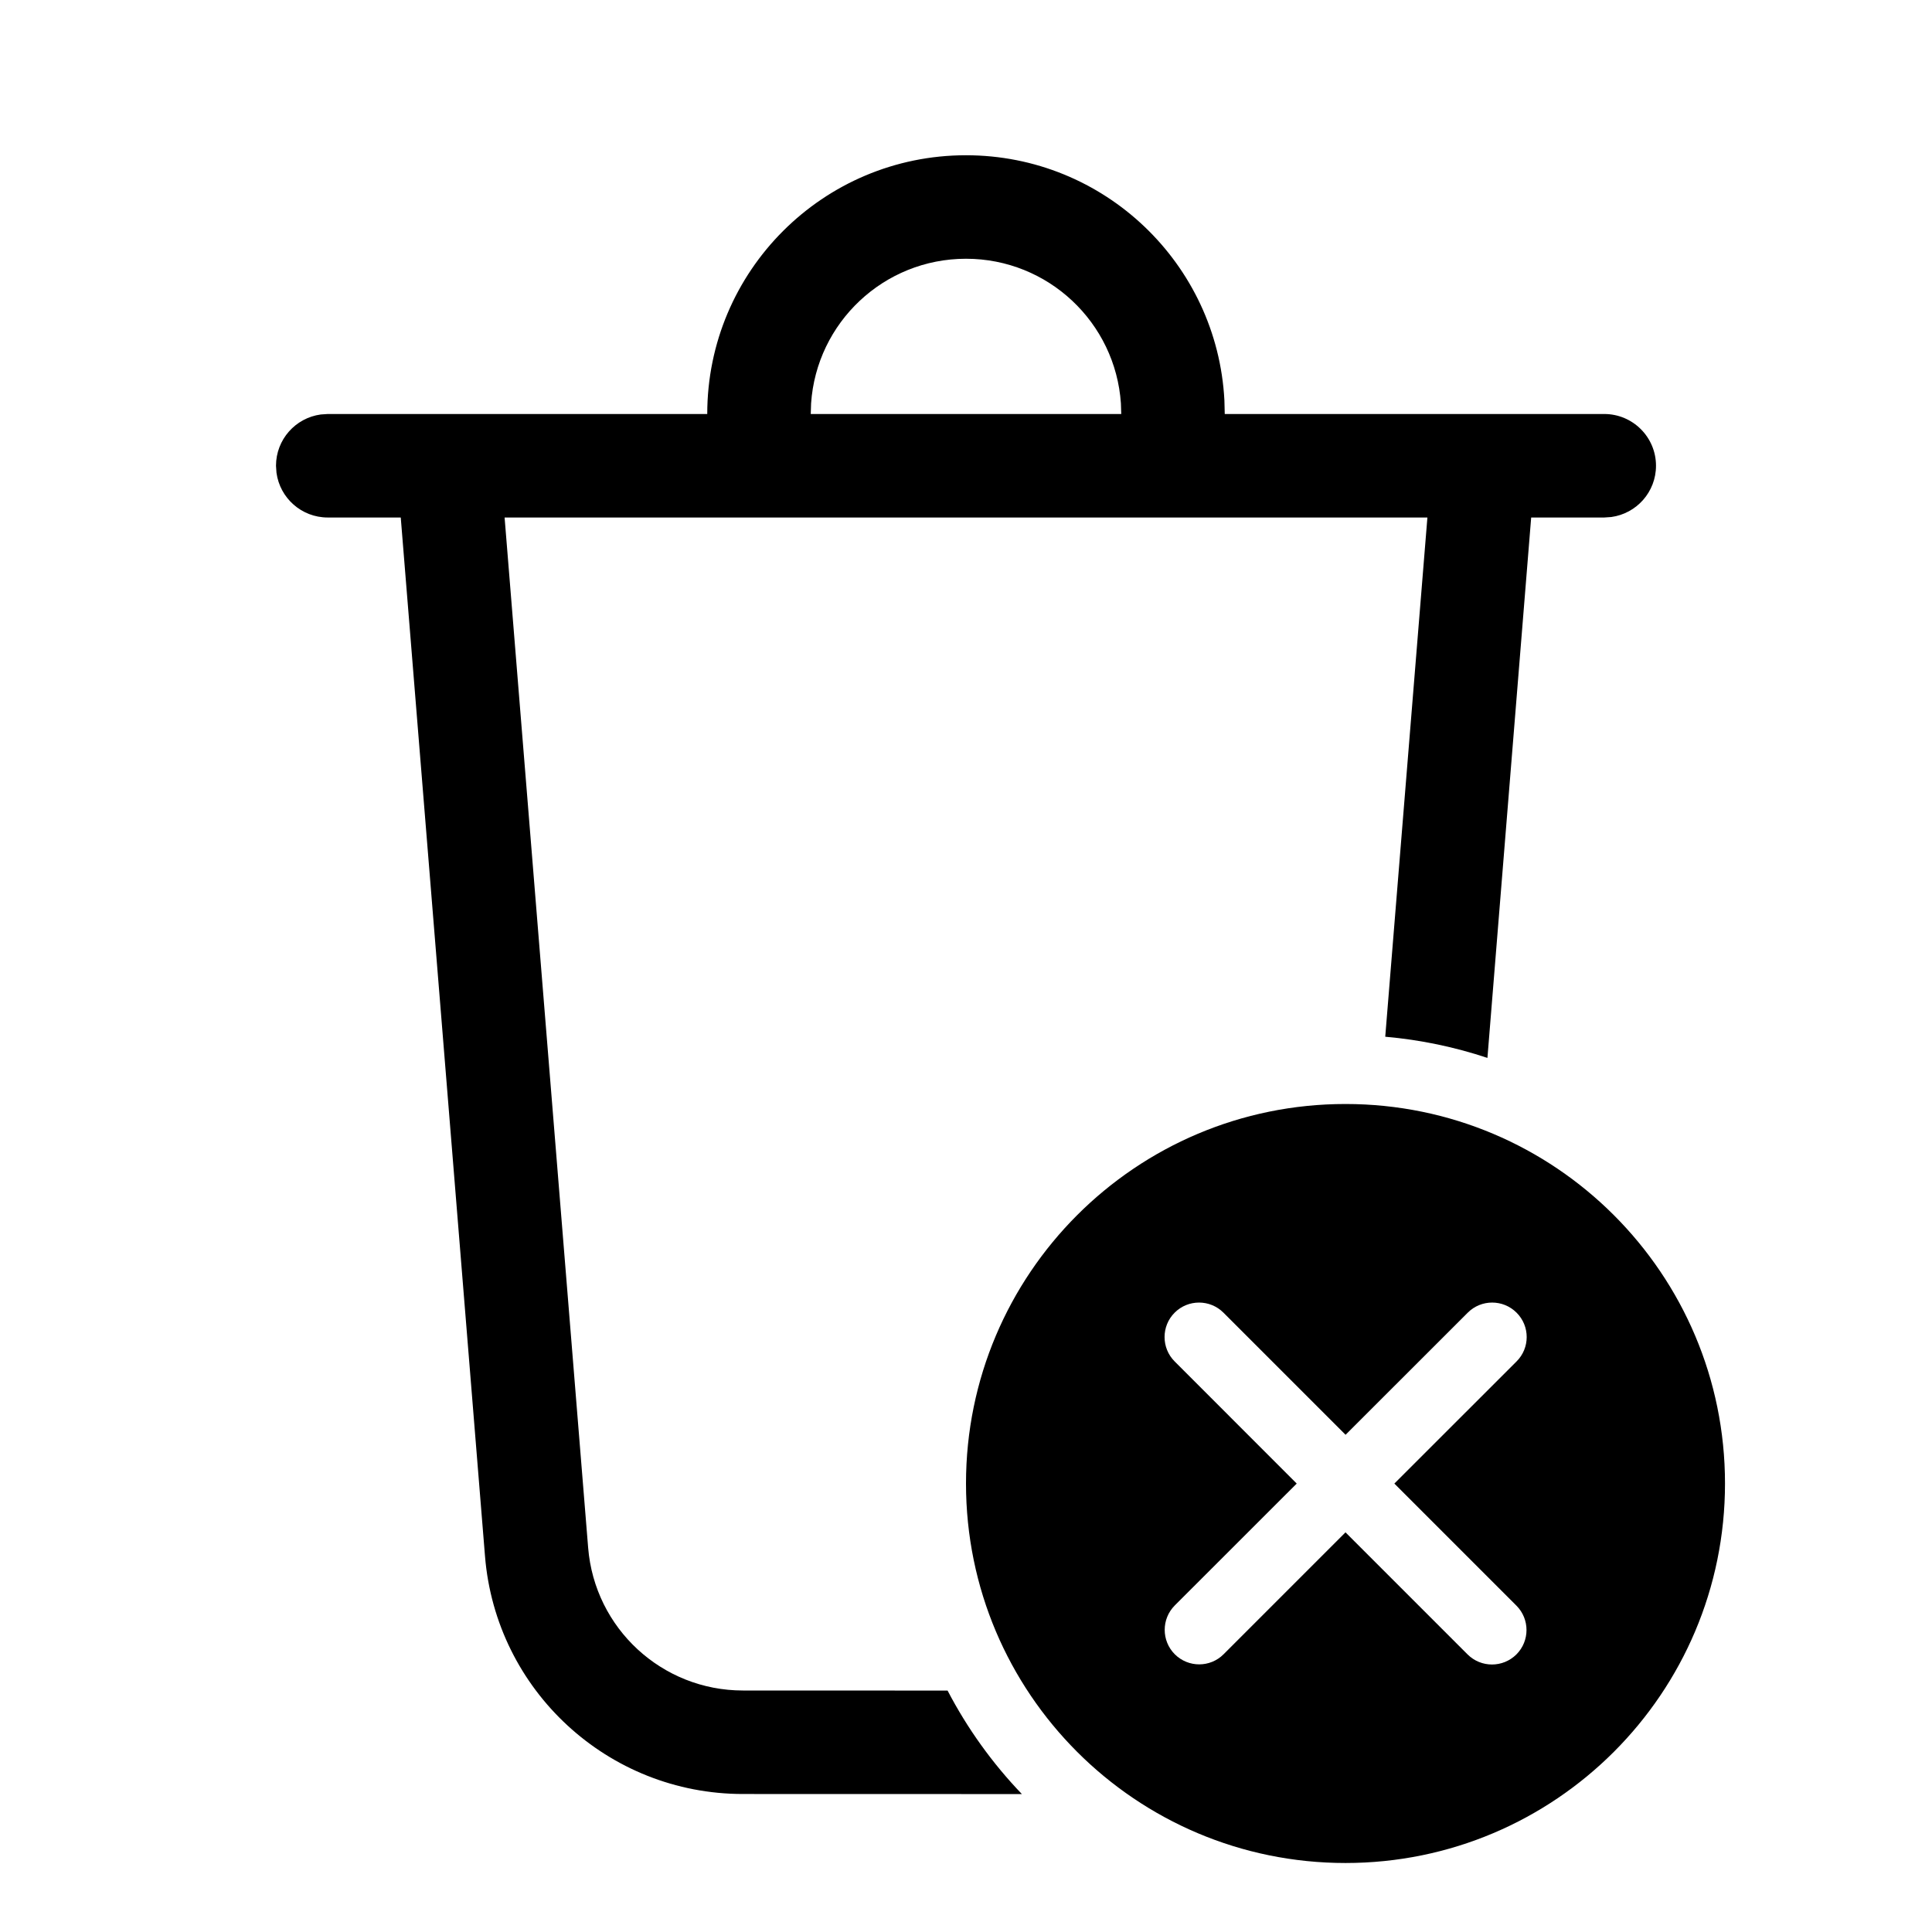
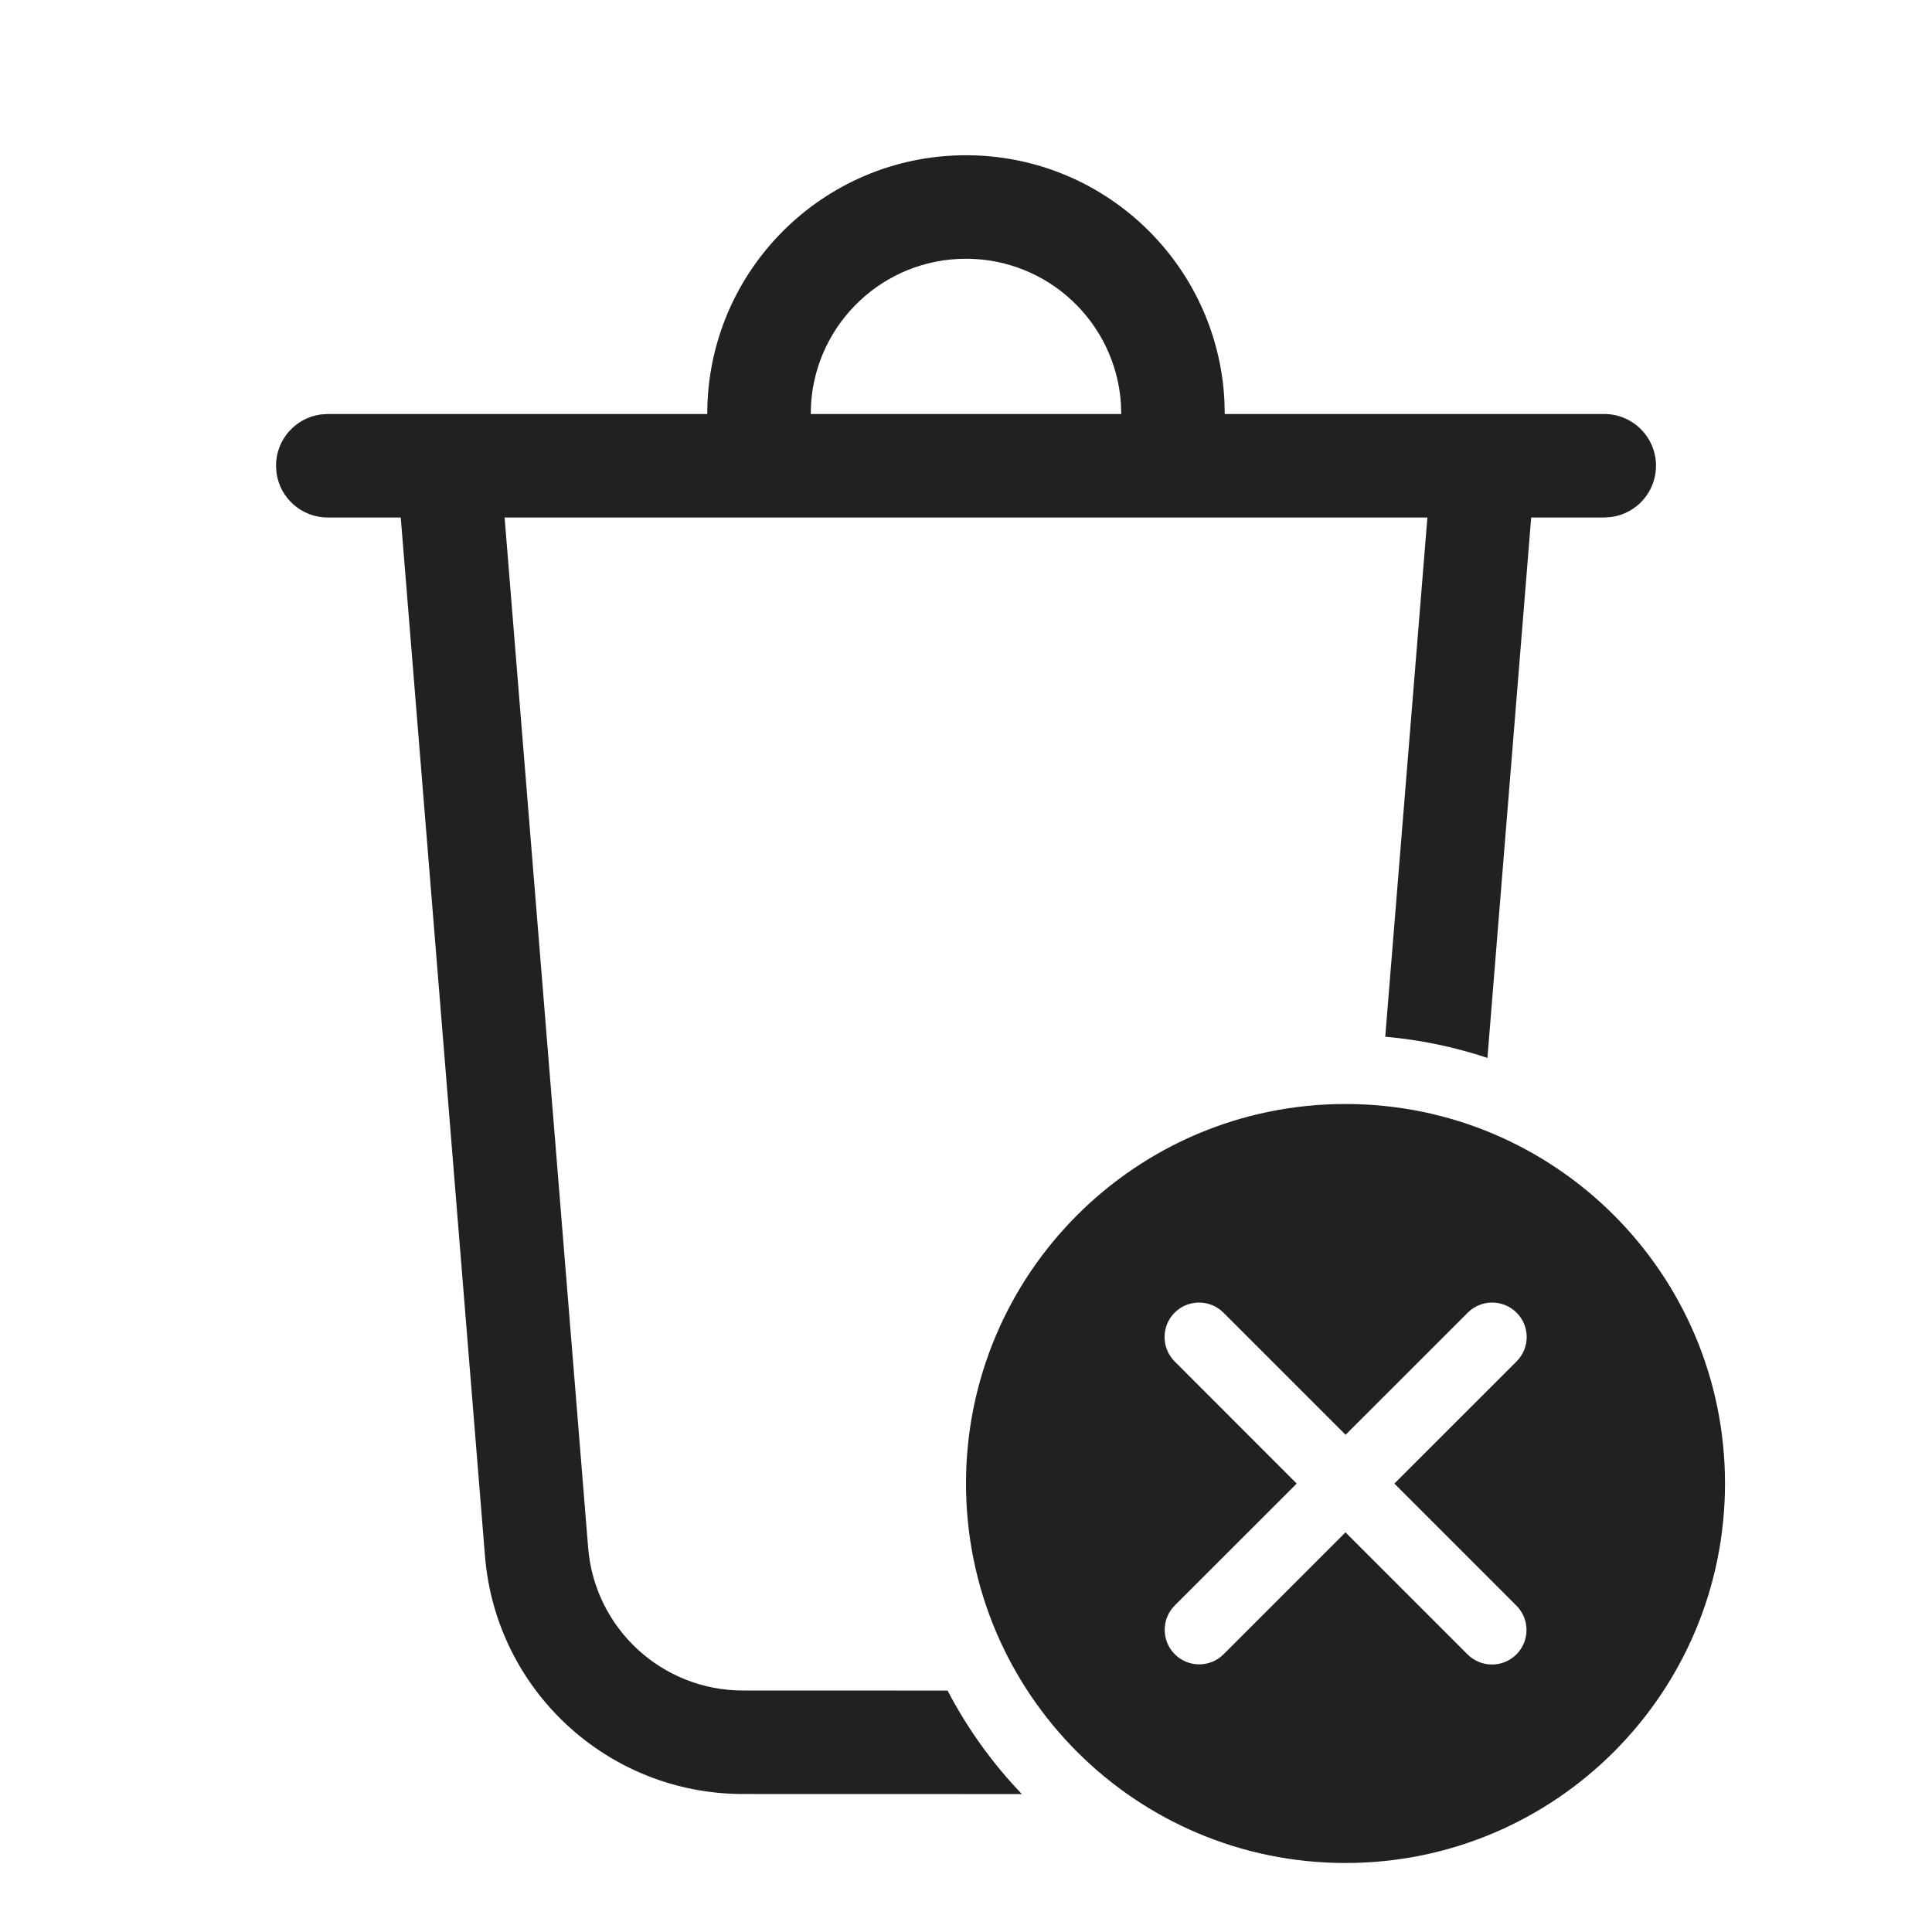
- <svg xmlns="http://www.w3.org/2000/svg" width="20" height="20" viewBox="0 0 28 28">
-   <path d="M19.5,16 C22.538,16 25,18.462 25,21.5 C25,24.538 22.538,27 19.5,27 C16.462,27 14,24.538 14,21.5 C14,18.462 16.462,16 19.5,16 Z M14,2.25 C16.004,2.25 17.641,3.822 17.745,5.801 L17.75,6 L23.25,6 C23.664,6 24,6.336 24,6.75 C24,7.13 23.718,7.443 23.352,7.493 L23.25,7.5 L22.191,7.5 L21.557,15.332 C21.085,15.175 20.589,15.07 20.076,15.025 L20.687,7.5 L7.313,7.5 L8.524,22.432 C8.619,23.6 9.594,24.5 10.767,24.5 L13.733,24.501 C14.02,25.052 14.384,25.557 14.81,26.001 L10.767,26 C8.813,26 7.187,24.5 7.029,22.553 L5.808,7.5 L4.75,7.5 C4.37,7.5 4.057,7.218 4.007,6.852 L4,6.75 C4,6.37 4.282,6.057 4.648,6.007 L4.75,6 L10.25,6 C10.25,3.929 11.929,2.25 14,2.25 Z M17.024,19.024 C16.829,19.219 16.829,19.536 17.024,19.731 L18.793,21.501 L17.026,23.267 C16.831,23.463 16.831,23.779 17.026,23.975 C17.222,24.17 17.538,24.17 17.733,23.975 L19.5,22.208 L21.269,23.977 C21.465,24.172 21.781,24.172 21.977,23.977 C22.172,23.782 22.172,23.465 21.977,23.27 L20.208,21.501 L21.979,19.731 C22.175,19.536 22.175,19.219 21.979,19.024 C21.784,18.829 21.467,18.829 21.272,19.024 L19.501,20.794 L17.731,19.024 C17.536,18.829 17.219,18.829 17.024,19.024 Z M14,3.75 C12.809,3.75 11.834,4.675 11.755,5.846 L11.75,6 L16.25,6 L16.245,5.846 C16.166,4.675 15.191,3.75 14,3.75 Z" />
+ <svg xmlns="http://www.w3.org/2000/svg" width="800px" height="800px" viewBox="0 0 28 28" version="1.1">
+   <g id="🔍-Product-Icons" stroke="none" stroke-width="1" fill="none" fill-rule="evenodd">
+     <g id="ic_fluent_delete_forever_28_regular" fill="#212121" fill-rule="nonzero">
+       <path d="M19.5,16 C22.538,16 25,18.462 25,21.5 C25,24.538 22.538,27 19.5,27 C16.462,27 14,24.538 14,21.5 C14,18.462 16.462,16 19.5,16 Z M14,2.25 C16.004,2.25 17.641,3.822 17.745,5.801 L17.75,6 L23.25,6 C23.664,6 24,6.336 24,6.75 C24,7.13 23.718,7.443 23.352,7.493 L23.25,7.5 L22.191,7.5 L21.557,15.332 C21.085,15.175 20.589,15.07 20.076,15.025 L20.687,7.5 L7.313,7.5 L8.524,22.432 C8.619,23.6 9.594,24.5 10.767,24.5 L13.733,24.501 C14.02,25.052 14.384,25.557 14.81,26.001 L10.767,26 C8.813,26 7.187,24.5 7.029,22.553 L5.808,7.5 L4.75,7.5 C4.37,7.5 4.057,7.218 4.007,6.852 L4,6.75 C4,6.37 4.282,6.057 4.648,6.007 L4.75,6 L10.25,6 C10.25,3.929 11.929,2.25 14,2.25 Z M17.024,19.024 C16.829,19.219 16.829,19.536 17.024,19.731 L18.793,21.501 L17.026,23.267 C16.831,23.463 16.831,23.779 17.026,23.975 C17.222,24.17 17.538,24.17 17.733,23.975 L19.5,22.208 L21.269,23.977 C21.465,24.172 21.781,24.172 21.977,23.977 C22.172,23.782 22.172,23.465 21.977,23.27 L20.208,21.501 L21.979,19.731 C22.175,19.536 22.175,19.219 21.979,19.024 C21.784,18.829 21.467,18.829 21.272,19.024 L19.501,20.794 L17.731,19.024 C17.536,18.829 17.219,18.829 17.024,19.024 Z M14,3.75 C12.809,3.75 11.834,4.675 11.755,5.846 L11.75,6 L16.25,6 L16.245,5.846 C16.166,4.675 15.191,3.75 14,3.75 Z" id="🎨-Color">
+ 
+ </path>
+     </g>
+   </g>
</svg>
